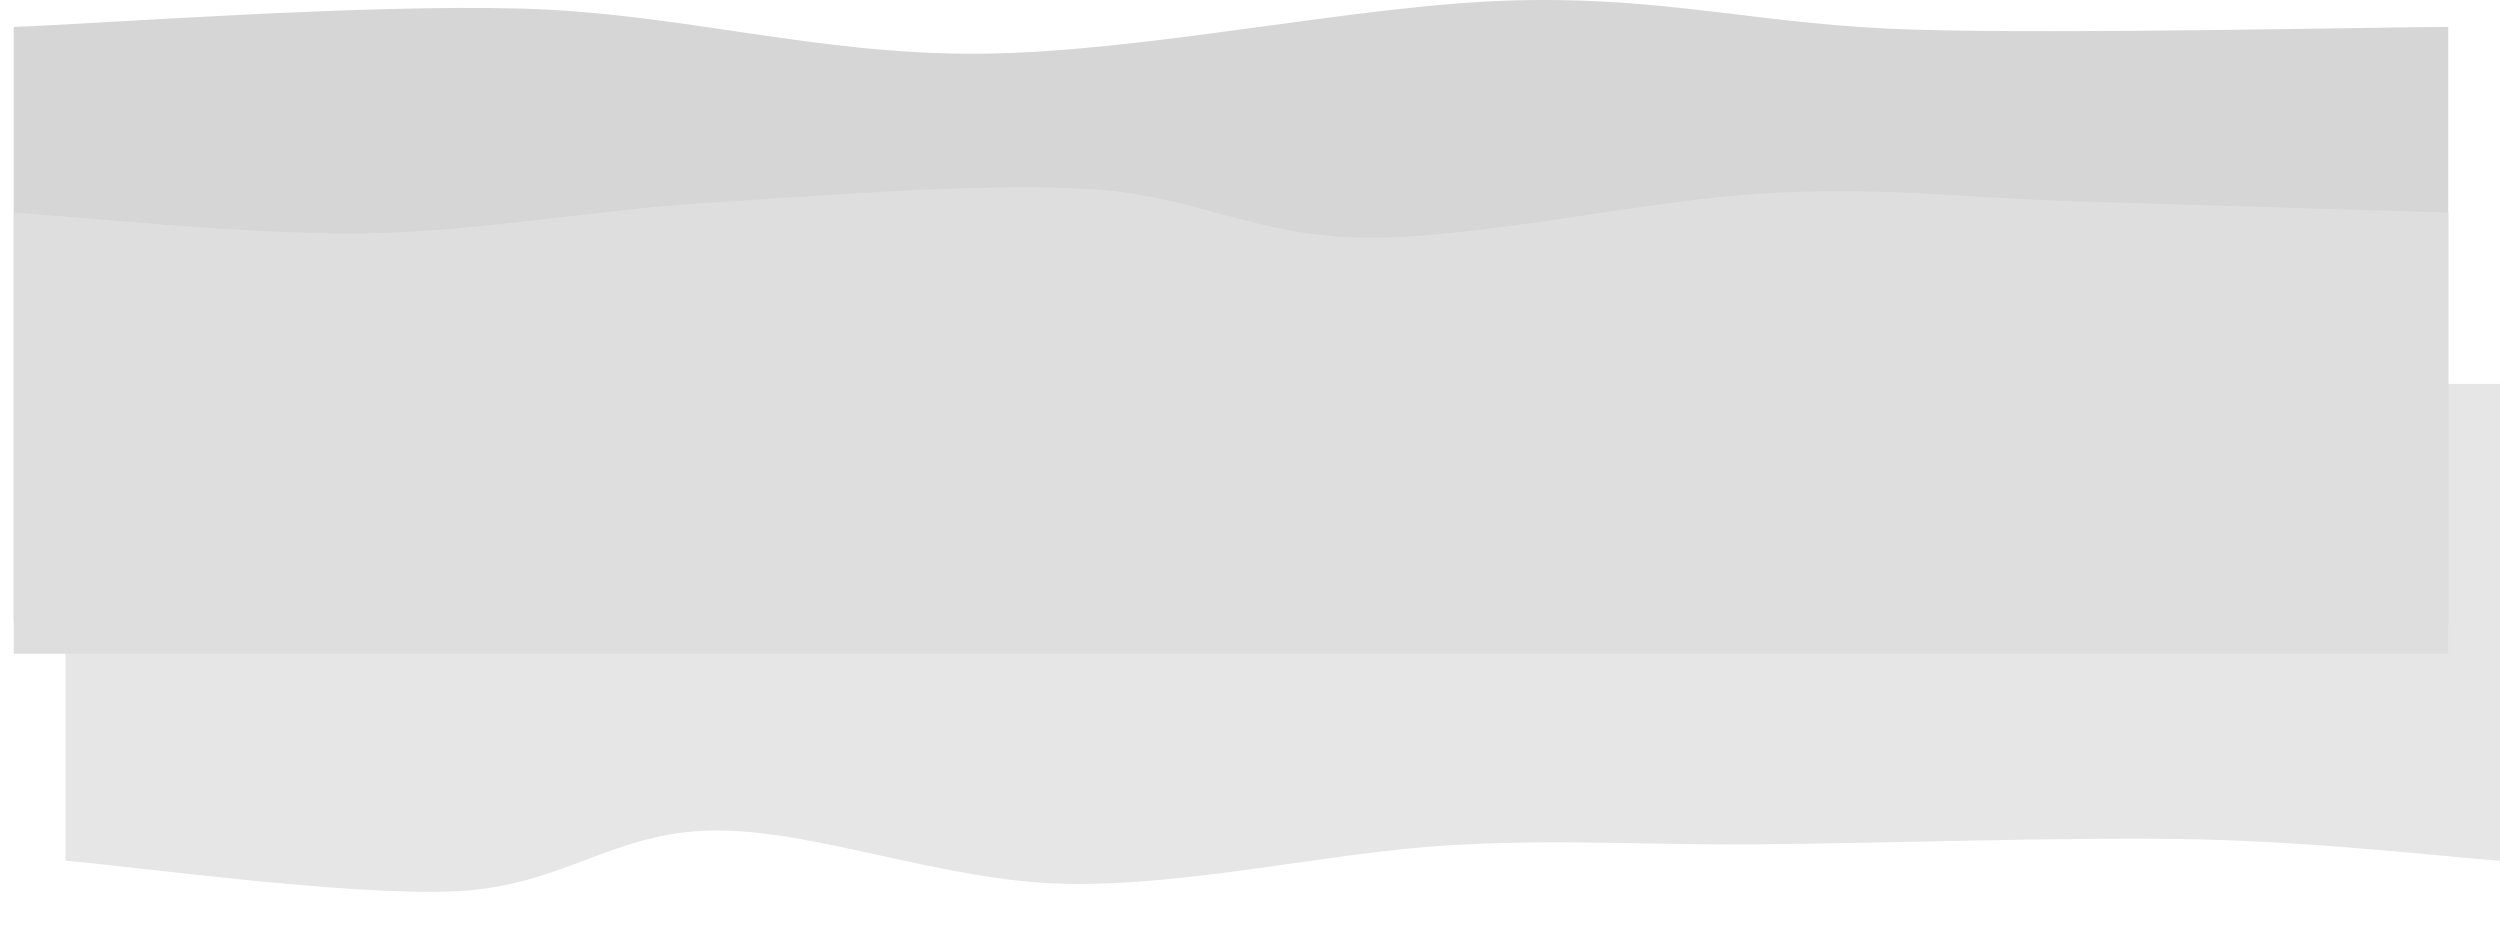
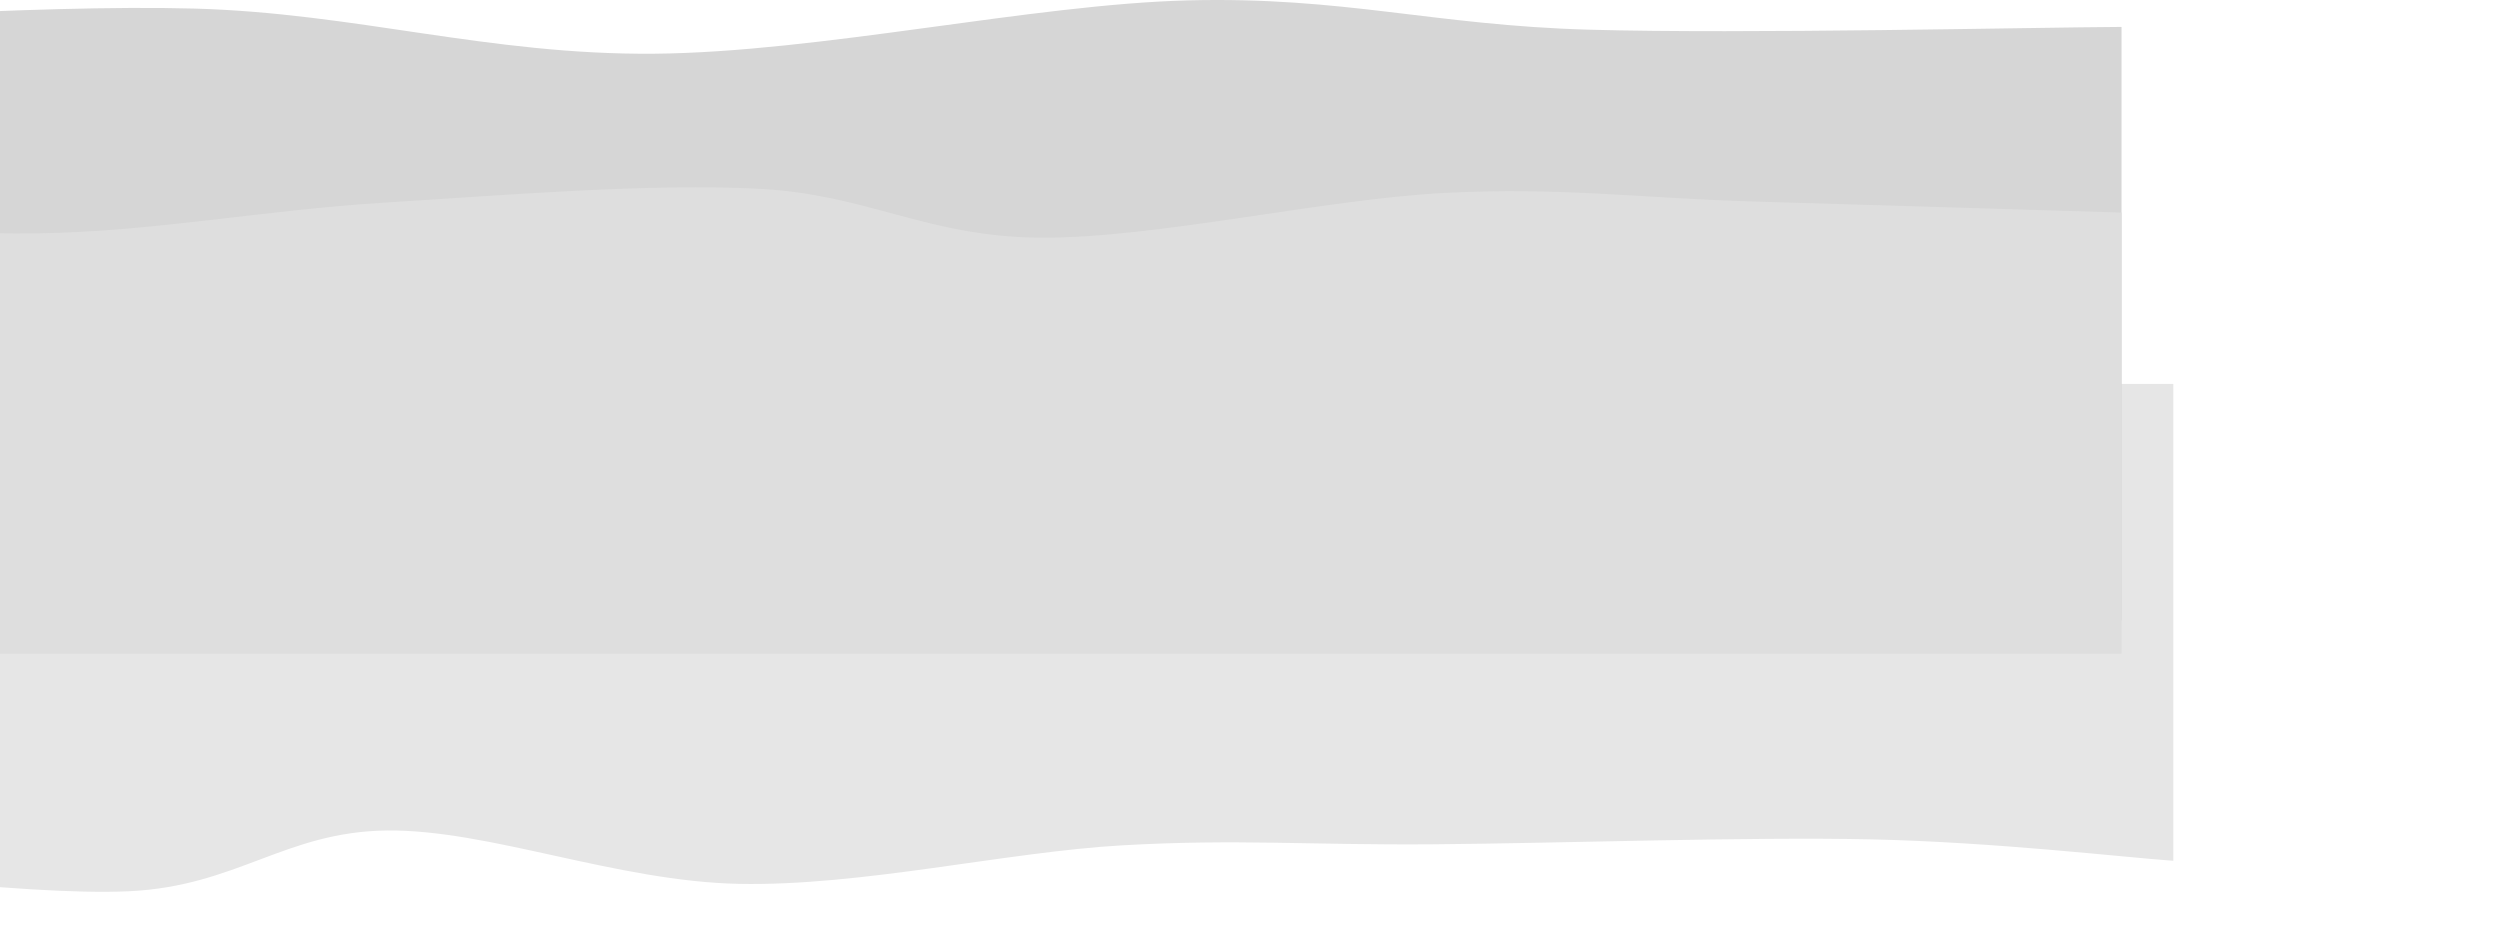
- <svg xmlns="http://www.w3.org/2000/svg" width="3826.239" height="1420.454" viewBox="0 0 3826.239 1420.454">
+ <svg xmlns="http://www.w3.org/2000/svg" width="3826.239" height="1420.454" viewBox="500 0 3826.239 1420.454">
  <defs>
    <linearGradient id="linear-gradient" x1="0.1" x2="0" y2="1" gradientUnits="objectBoundingBox">
      <stop offset="0" stop-color="#e6e6e6" />
      <stop offset="0.571" stop-color="#e6e6e6" />
    </linearGradient>
    <linearGradient id="linear-gradient-2" x1="0.1" x2="0" y2="1" gradientUnits="objectBoundingBox">
      <stop offset="0" stop-color="#c5c5c5" />
    </linearGradient>
    <linearGradient id="linear-gradient-3" x1="0.1" x2="0" y2="1" gradientUnits="objectBoundingBox">
      <stop offset="0" stop-color="#cdcdcd" />
      <stop offset="0.143" stop-color="#cdcdcd" />
    </linearGradient>
    <linearGradient id="linear-gradient-4" x1="0.1" x2="0" y2="1" gradientUnits="objectBoundingBox">
      <stop offset="0" stop-color="#d6d6d6" />
      <stop offset="0.286" stop-color="#d6d6d6" />
    </linearGradient>
    <linearGradient id="linear-gradient-5" x1="0.1" x2="0" y2="1" gradientUnits="objectBoundingBox">
      <stop offset="0" stop-color="#eee" />
      <stop offset="0.714" stop-color="#eee" />
    </linearGradient>
  </defs>
  <g id="Group_47" data-name="Group 47" transform="translate(892.239 507.894)">
    <g id="Group_46" data-name="Group 46" transform="translate(2934 -507.894) rotate(90)">
      <path id="Path_522" data-name="Path 522" d="M47.474,0C39.706,99.521-6.867,431.858.862,597.125S91.963,835.994,93.849,991.6,15.96,1343.14,12.176,1530.748s48.875,409.2,58.967,586.5.069,286,1.585,477.287,11.718,481.879,7.509,670.457S52.935,3649.165,47.474,3726H777.332V0Z" transform="translate(1364.922 3726) rotate(180)" fill="url(#linear-gradient)" />
      <path id="Path_518" data-name="Path 518" d="M0,3726v0Z" transform="translate(1420.454 100.239)" fill="url(#linear-gradient-2)" />
      <path id="Path_519" data-name="Path 519" d="M0,3726v0Z" transform="translate(1420.454 100.239)" fill="url(#linear-gradient-3)" />
      <path id="Path_520" data-name="Path 520" d="M41.2,0c.7,135.946,10.986,577.513,4.217,815.678S-5.55,1190.581.582,1428.995,80.119,1992.739,82.21,2246.16s-62.25,456.722-69.085,703.362S36.52,3596.587,41.2,3726H949.636V0Z" transform="translate(0 79.239)" fill="url(#linear-gradient-4)" />
      <path id="Path_521" data-name="Path 521" d="M38.684,0C35.858,93.98,26.738,391.092,21.731,563.878S-.59,855.061,8.642,1036.721s69.533,442.5,68.483,617.113-65.838,263.073-74.78,430.575,9.768,390.132,21.13,574.438,44.511,353.537,47.045,531.4S43.99,3636.707,38.684,3726H713.853V0Z" transform="translate(286.66 79.239)" fill="#dedede" />
      <path id="Path_523" data-name="Path 523" d="M0,3726v0Z" transform="translate(1420.454 100.239)" fill="url(#linear-gradient-5)" />
    </g>
  </g>
</svg>
